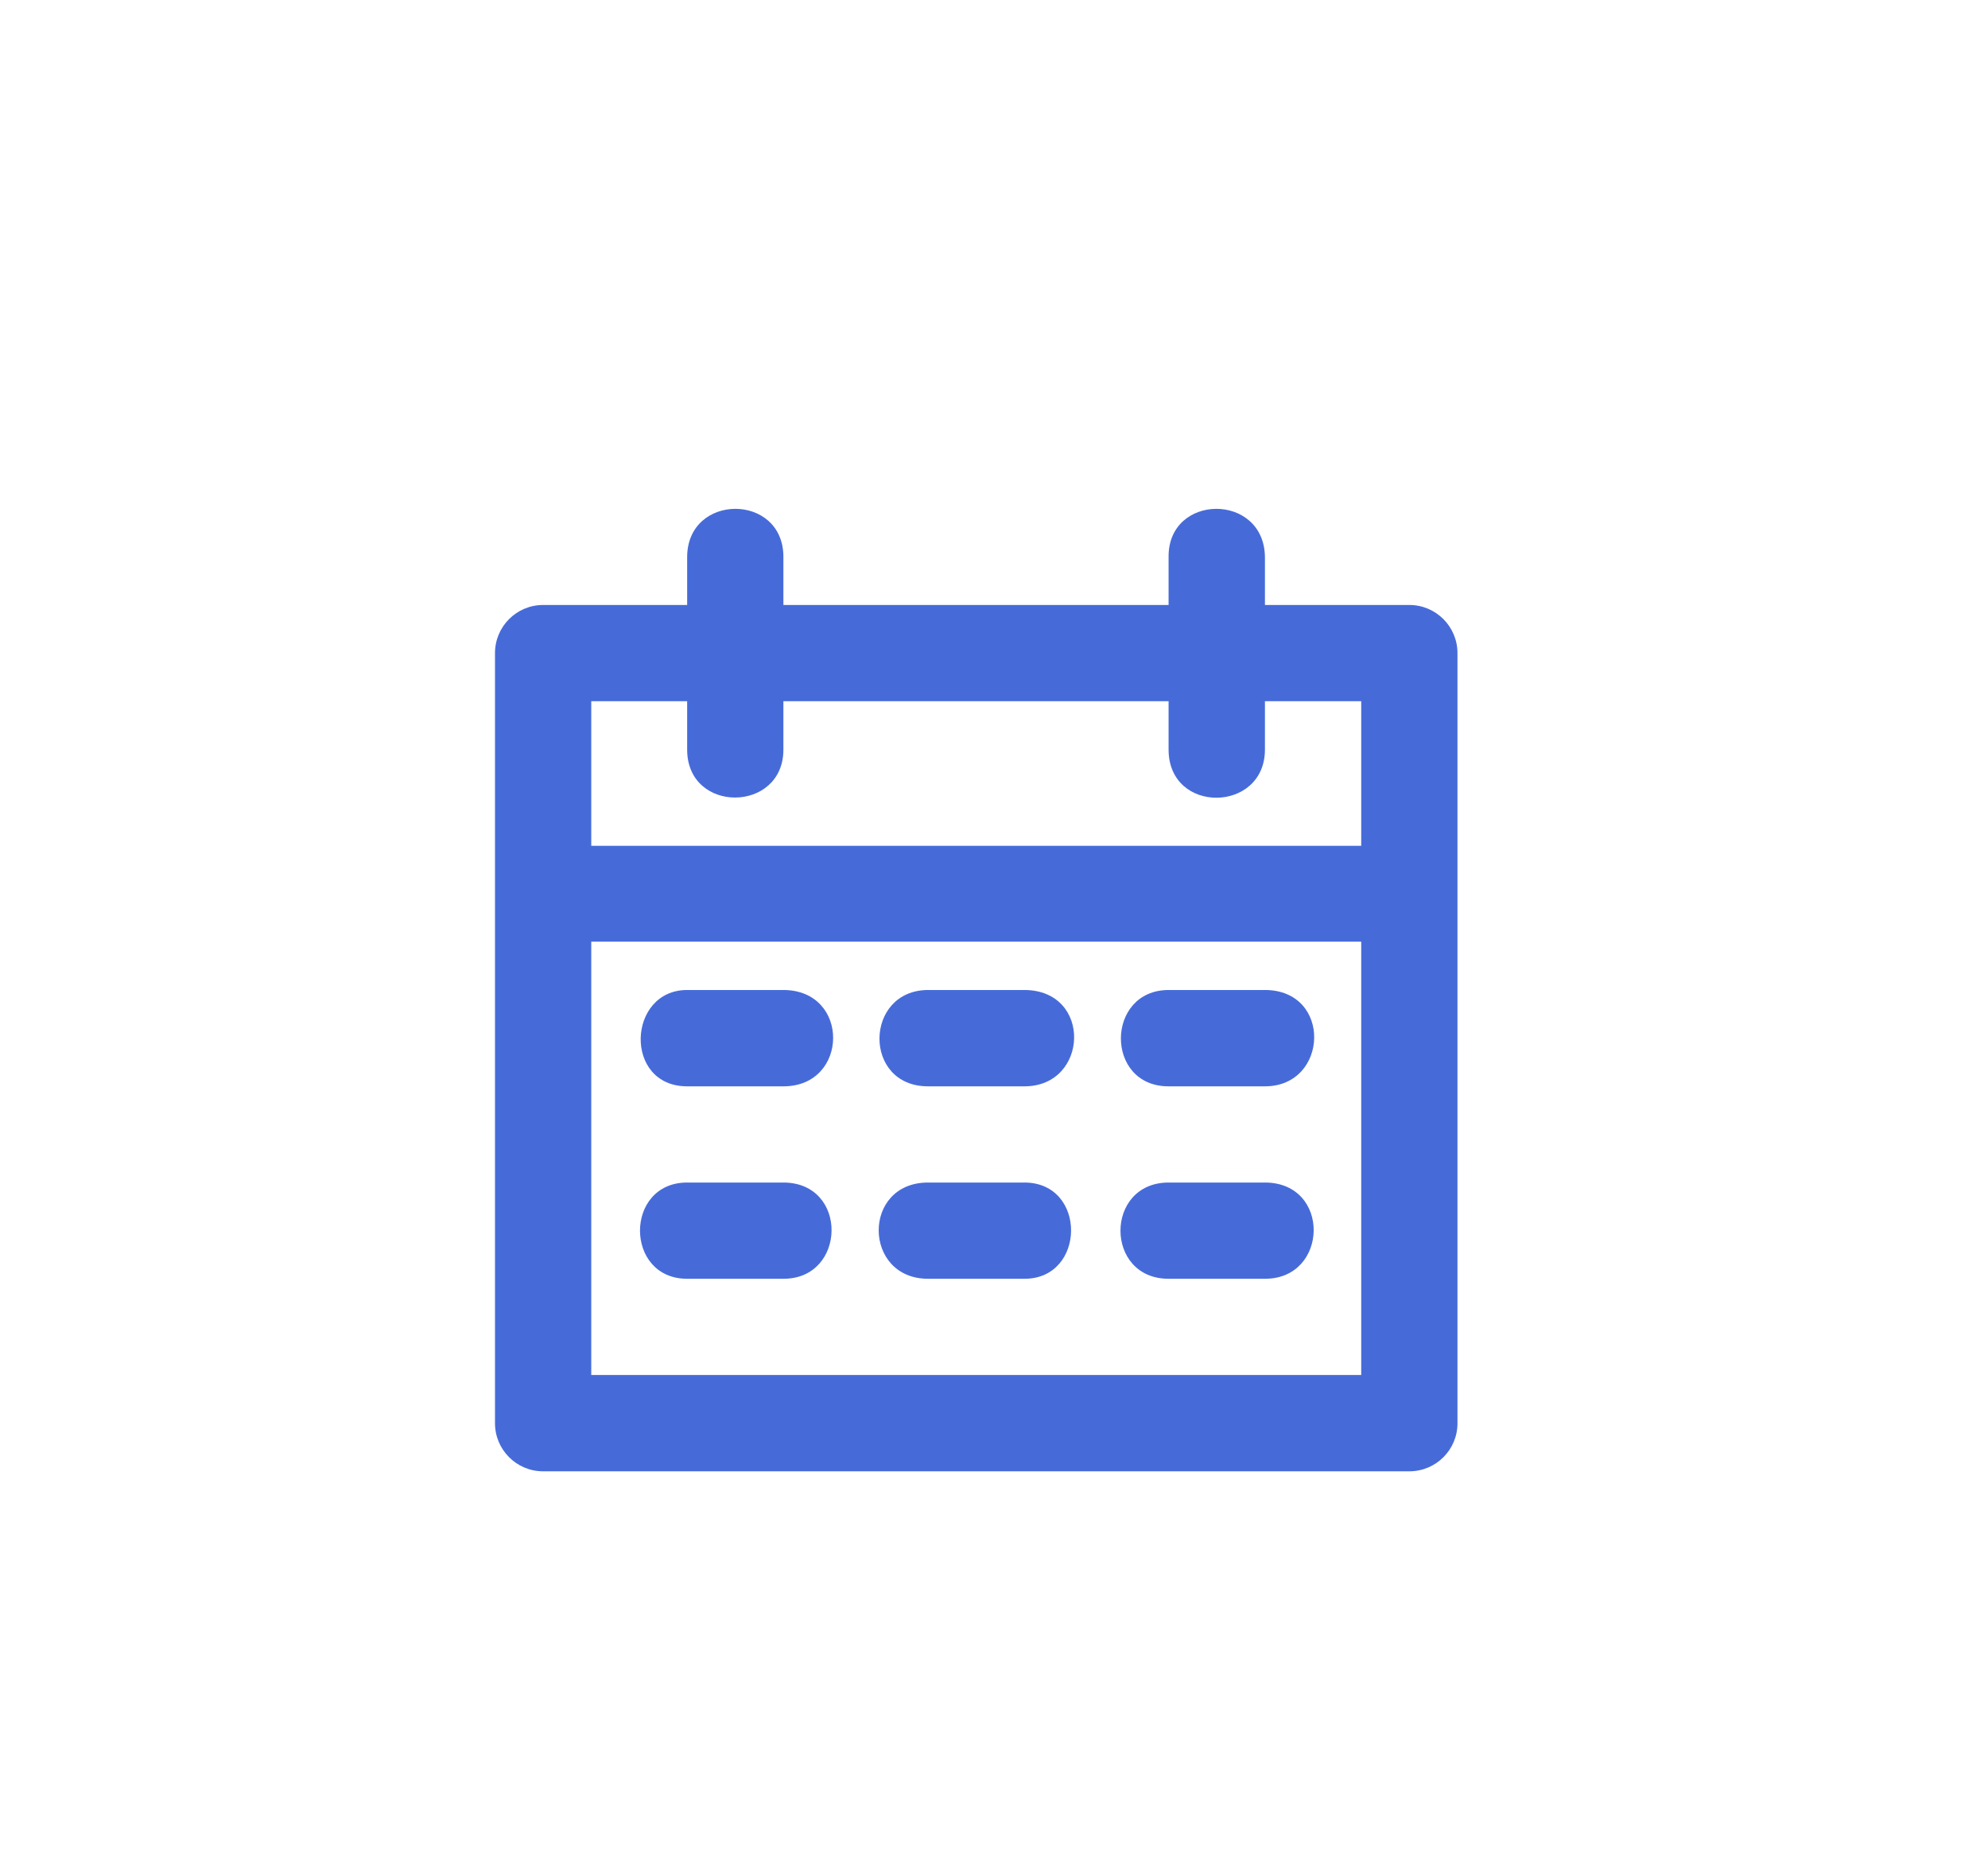
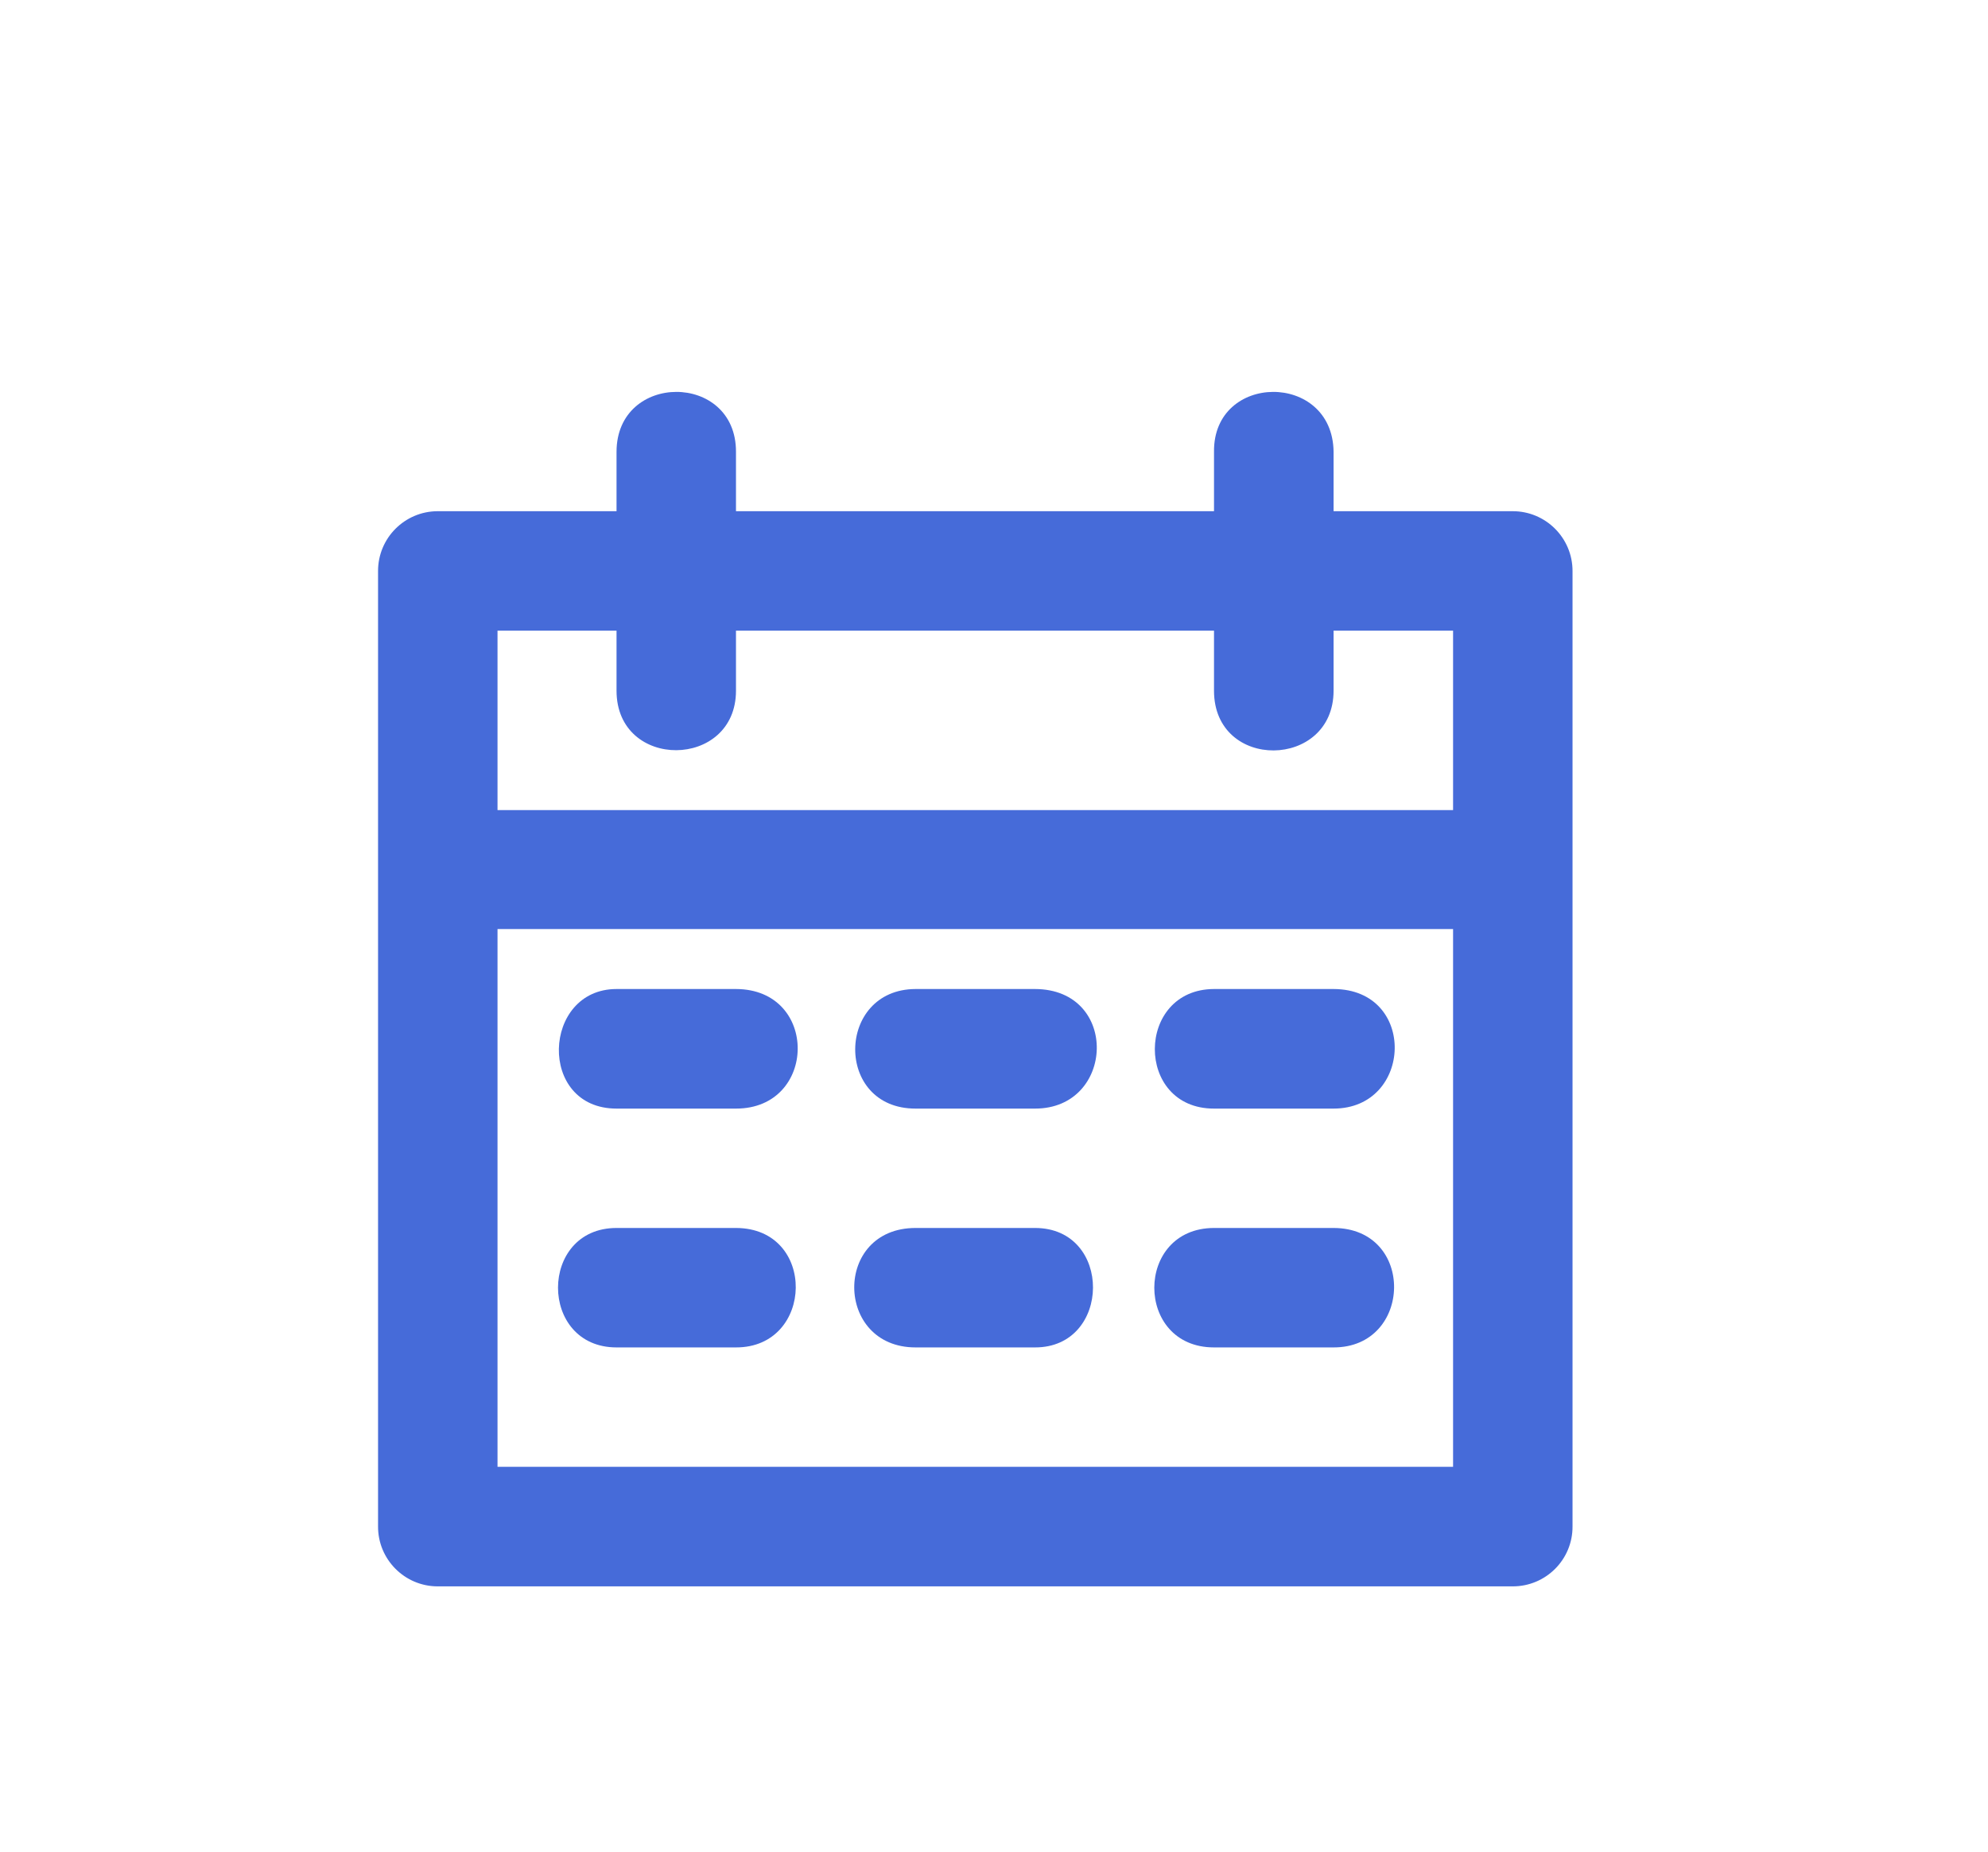
<svg xmlns="http://www.w3.org/2000/svg" version="1.1" id="Layer_1" x="0px" y="0px" width="612px" height="570px" viewBox="0 0 612 570" enable-background="new 0 0 612 570" xml:space="preserve">
  <g id="Layer_1_1_">
</g>
  <g id="Layer_3" display="none">
</g>
  <g id="Layer_5" display="none">
</g>
  <g id="layer1">
-     <path id="path2546" fill="#466BD9" d="M211.539,171.491v14.75h-44.4c-8.181,0.037-14.787,6.691-14.757,14.873v236.931   c-0.05,8.188,6.568,14.873,14.757,14.9h266.669c8.246,0.028,14.931-6.653,14.872-14.9V201.114   c0.028-8.227-6.656-14.902-14.872-14.873h-44.402v-14.75c-0.244-19.908-29.874-19.677-29.659,0v14.75H241.169v-14.75   C241.205,151.684,211.578,151.713,211.539,171.491z M182.017,215.863h29.522v14.901c0,19.823,29.63,19.539,29.63,0v-14.901h118.577   v14.901c0,19.994,29.659,19.524,29.659,0v-14.901h29.643v44.524H182.017V215.863z M182.017,289.896h237.031v133.391H182.017   V289.896z M211.539,304.768c-18.481,0-19.659,29.66,0,29.66h29.63c20.185,0.028,20.645-29.602,0-29.66H211.539z M285.716,304.768   c-19.732,0.059-20.197,29.688,0,29.66h29.631c19.849,0.028,21.005-29.595,0-29.66H285.716z M359.746,304.768   c-19.458,0.059-19.69,29.688,0,29.66h29.659c19.647,0,20.789-29.602,0-29.66H359.746z M211.539,364.042   c-19.356,0-19.356,29.63,0,29.63h29.63c19.444,0.04,20.097-29.59,0-29.63H211.539z M285.716,364.042   c-20.457,0-20.109,29.63,0,29.63h29.631c19.008,0.04,19.342-29.63,0-29.63H285.716z M359.746,364.042   c-19.75,0.04-19.75,29.63,0,29.63h29.659c19.635,0.04,20.386-29.59,0-29.63H359.746z" />
+     <path id="path2546" fill="#466BD9" d="M189.798,139.069v18.305h-55.102c-10.153,0.045-18.351,8.304-18.314,18.458v294.041   c-0.062,10.162,8.152,18.458,18.314,18.492h330.946c10.234,0.033,18.53-8.258,18.457-18.492V175.833   c0.034-10.21-8.26-18.494-18.457-18.458h-55.104v-18.305c-0.303-24.707-37.074-24.42-36.808,0v18.305H226.57v-18.305   C226.615,114.488,189.847,114.523,189.798,139.069z M153.16,194.137h36.638v18.493c0,24.601,36.772,24.249,36.772,0v-18.493   h147.158v18.493c0,24.813,36.809,24.23,36.809,0v-18.493h36.788v55.256H153.16V194.137z M153.16,286.015h294.165v165.543H153.16   V286.015z M189.798,304.47c-22.936,0-24.398,36.811,0,36.811h36.772c25.051,0.035,25.621-36.736,0-36.811H189.798z M281.855,304.47   c-24.488,0.075-25.065,36.846,0,36.811h36.773c24.634,0.035,26.068-36.729,0-36.811H281.855z M373.729,304.47   c-24.147,0.075-24.436,36.846,0,36.811h36.809c24.383,0,25.801-36.736,0-36.811H373.729z M189.798,378.032   c-24.021,0-24.021,36.771,0,36.771h36.772c24.13,0.05,24.941-36.722,0-36.771H189.798z M281.855,378.032   c-25.389,0-24.956,36.771,0,36.771h36.773c23.59,0.05,24.005-36.771,0-36.771H281.855z M373.729,378.032   c-24.51,0.05-24.51,36.771,0,36.771h36.809c24.367,0.05,25.3-36.722,0-36.771H373.729z" />
  </g>
</svg>
